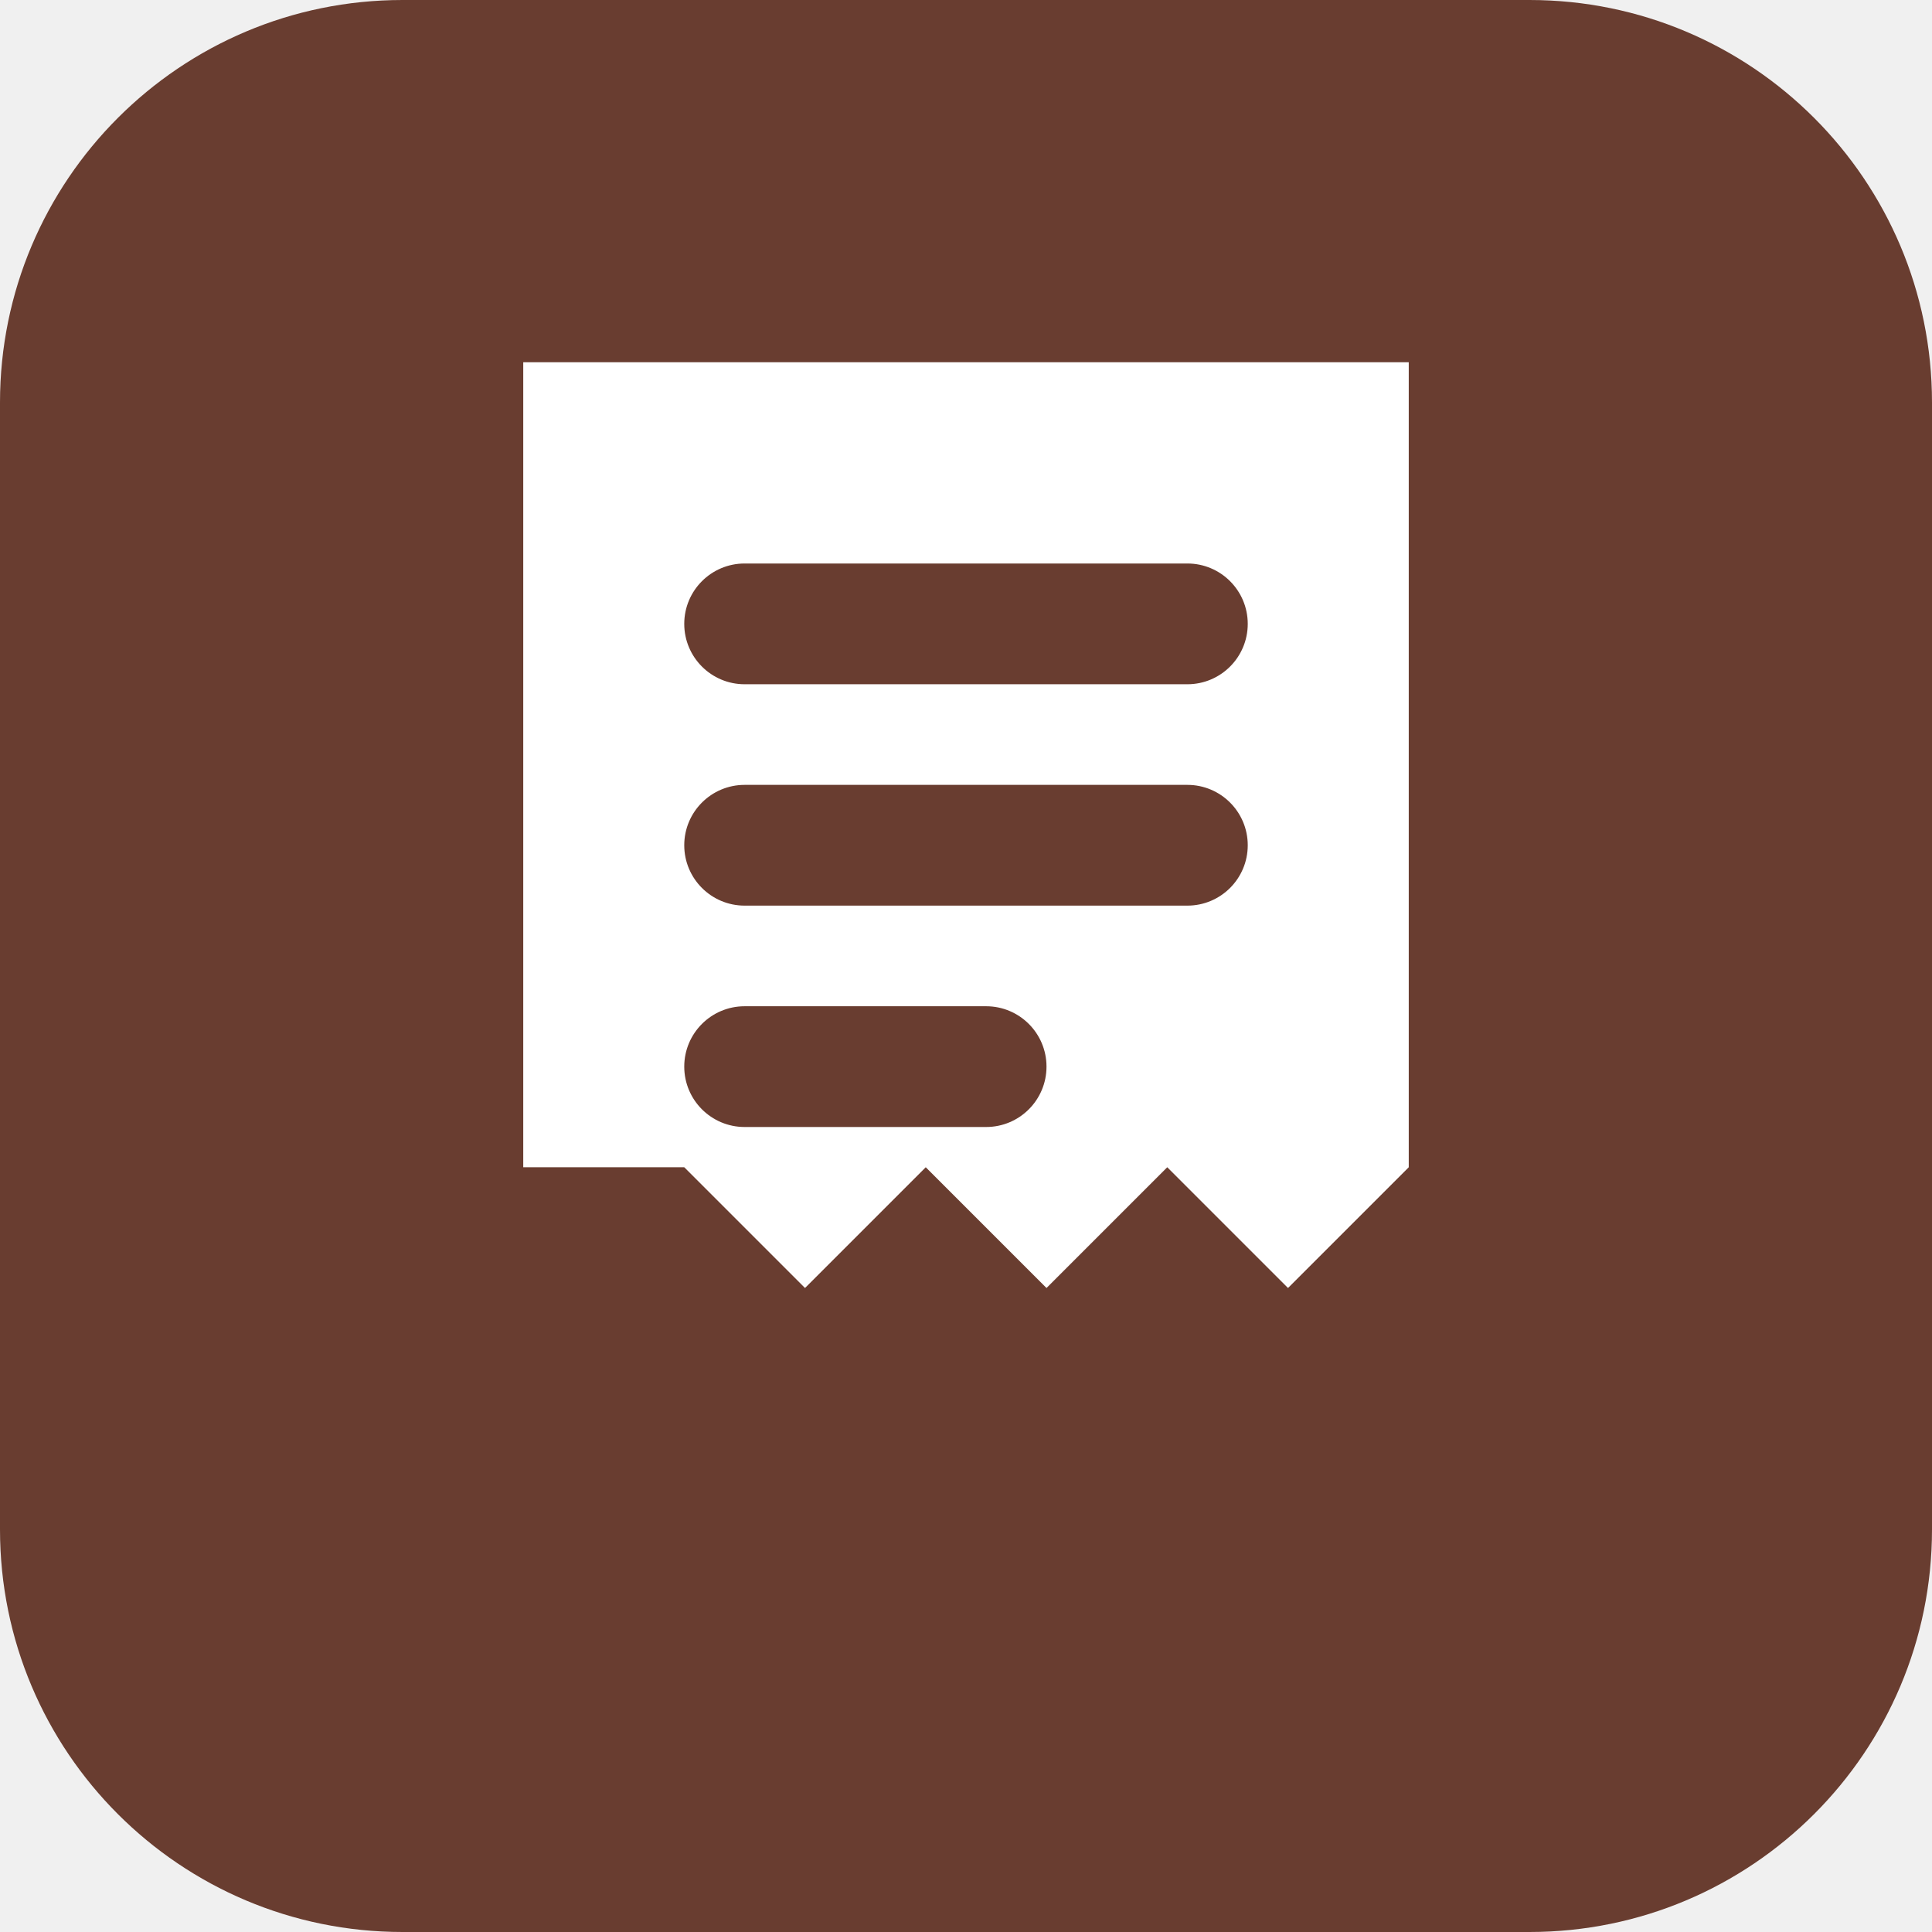
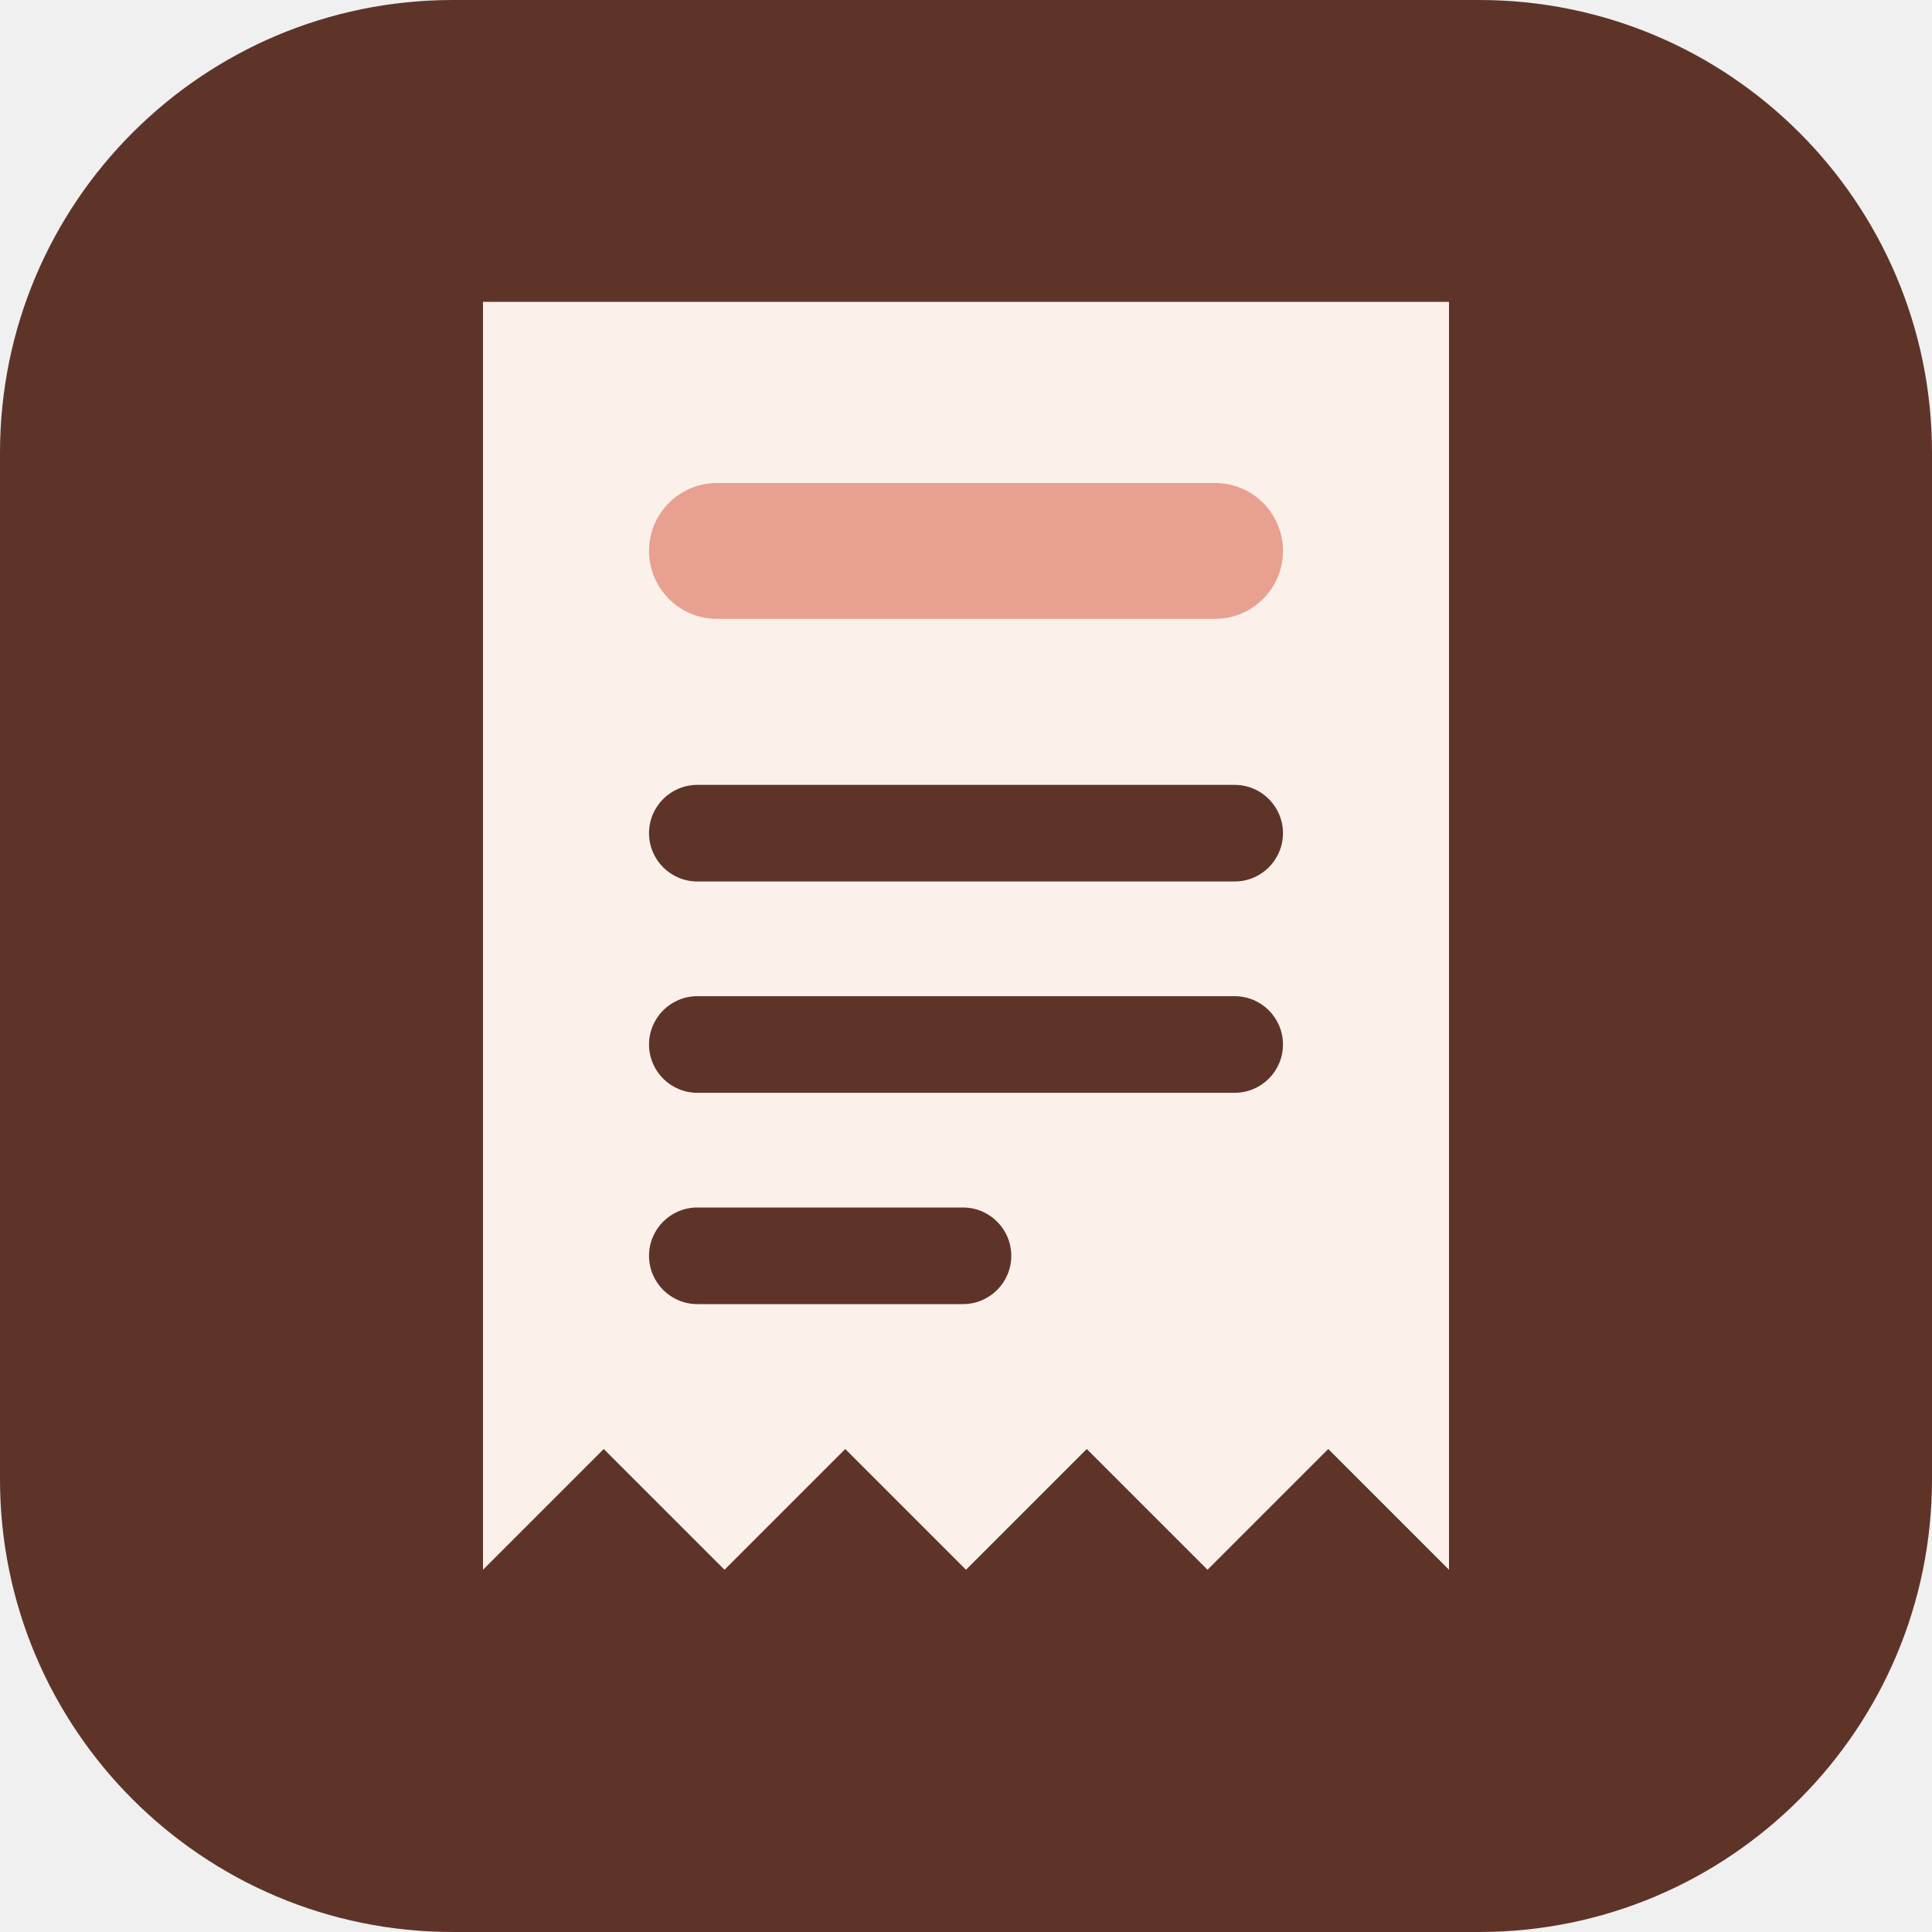
- <svg xmlns="http://www.w3.org/2000/svg" viewBox="0 0 48 48">
-   <rect width="48" height="48" rx="10" fill="#693d30" />
-   <path d="M13,9 H35 V29 L32,32 L29,29 L26,32 L23,29 L20,32 L17,29 H13 Z" fill="#ffffff" />
-   <rect x="17" y="14" width="14" height="3" rx="1.5" fill="#693d30" />
-   <rect x="17" y="19.5" width="14" height="3" rx="1.5" fill="#693d30" />
-   <rect x="17" y="25" width="9" height="3" rx="1.5" fill="#693d30" />
+ <svg xmlns="http://www.w3.org/2000/svg" viewBox="0 0 64 64">
+   <rect width="64" height="64" rx="15" fill="#5e3429" />
+   <path d="M16 10 H48 V52 L44 48 L40 52 L36 48 L32 52 L28 48 L24 52 L20 48 L16 52 Z" fill="#fbf1ea" stroke-linejoin="round" />
+   <rect x="21.5" y="16" width="21" height="4.5" rx="2.25" fill="#e8a090" />
+   <rect x="21.5" y="26" width="21" height="3.2" rx="1.6" fill="#5e3429" />
+   <rect x="21.5" y="33" width="21" height="3.2" rx="1.6" fill="#5e3429" />
+   <rect x="21.5" y="40" width="12" height="3.2" rx="1.6" fill="#5e3429" />
</svg>
